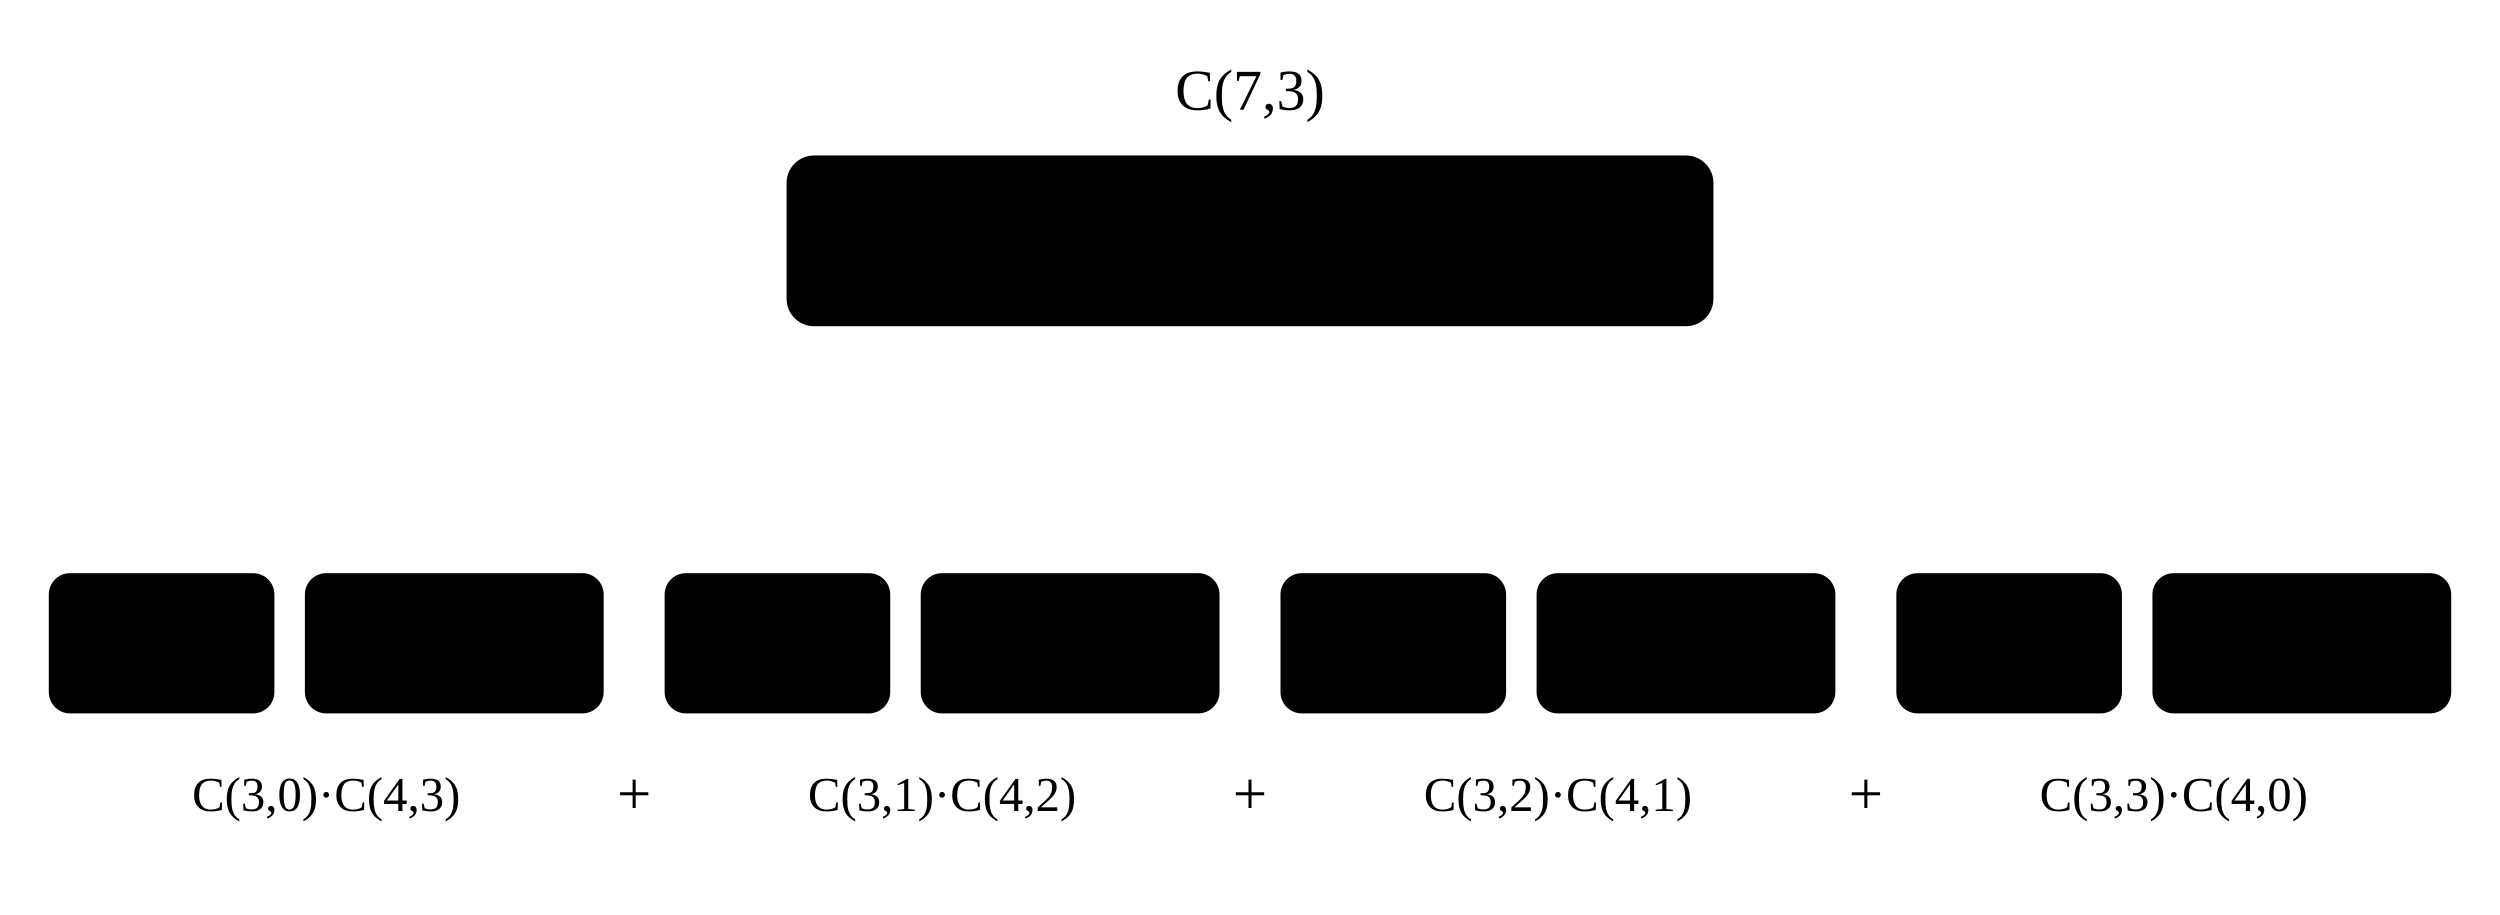
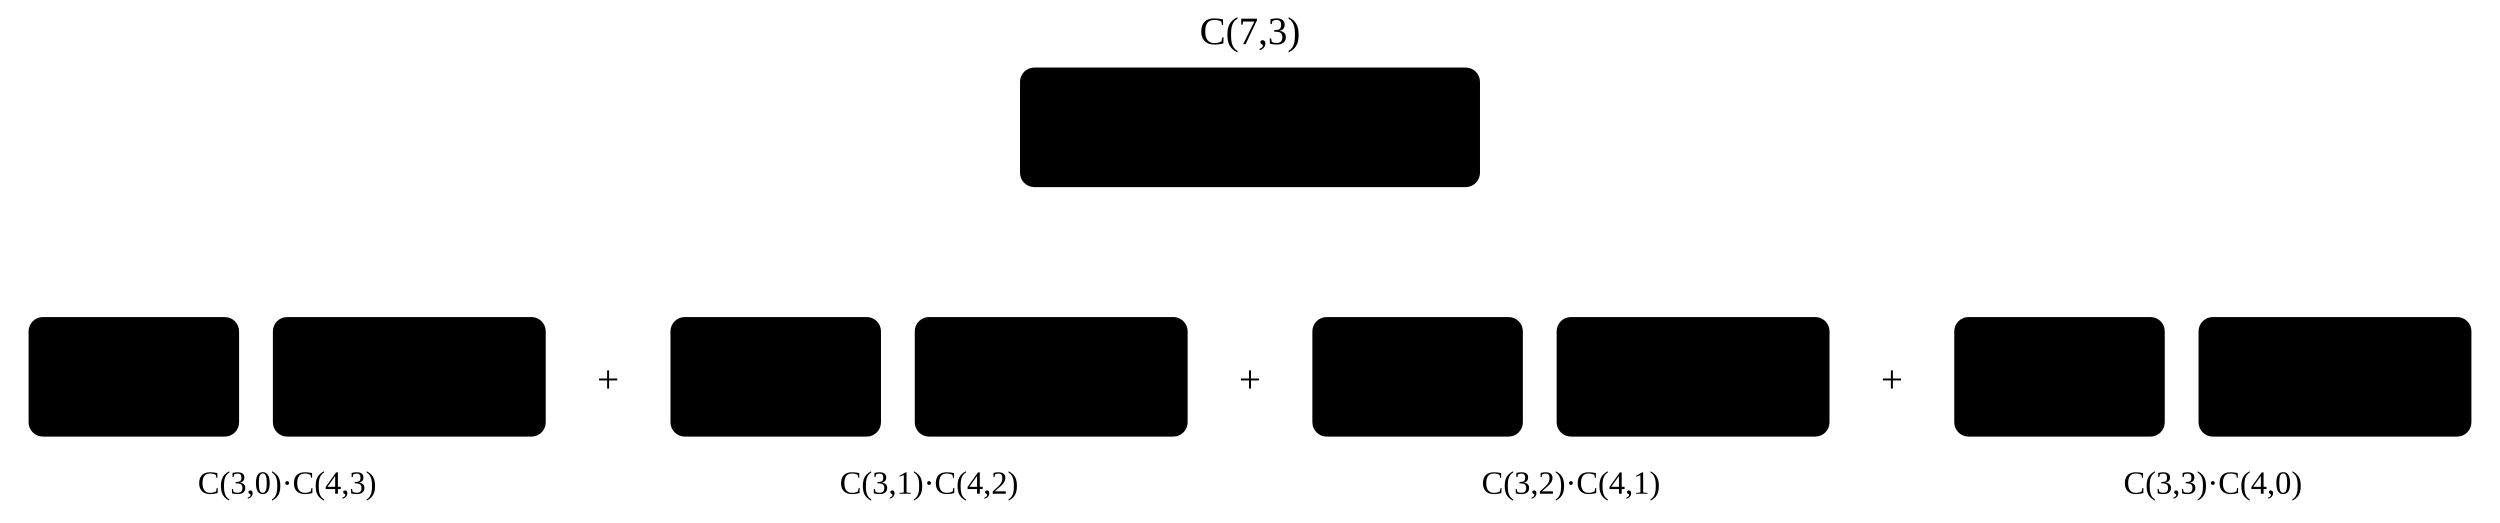
- <svg viewBox="0 0 820 300" width="790" role="img" aria-label="Вандермонд как разбор по случаям: сверху одна рамка с семью узлами — тройка слева и четвёрка справа, три узла в ней взяты, подпись C(7,3). Снизу четыре пары рамок, разнесённые пустотой: в каждой паре левая рамка с тремя узлами тройки, правая с четырьмя узлами четвёрки, взято r узлов слева и три минус r справа для r от нуля до трёх; подписи C(3,0) на C(4,3) плюс C(3,1) на C(4,2) плюс C(3,2) на C(4,1) плюс C(3,3) на C(4,0)">
-   <text class="s-txt" style="font-size:19px" x="410" y="36" text-anchor="middle">C(7,3)</text>
-   <rect class="s-line" x="258" y="51" width="304" height="56" rx="9" />
-   <circle class="s-node-r" cx="284" cy="79" r="13" />
-   <circle class="s-node-a" cx="326" cy="79" r="13" />
-   <circle class="s-node-a" cx="368" cy="79" r="13" />
-   <circle class="s-node" cx="410" cy="79" r="13" />
-   <circle class="s-node-r" cx="452" cy="79" r="13" />
-   <circle class="s-node" cx="494" cy="79" r="13" />
-   <circle class="s-node-r" cx="536" cy="79" r="13" />
-   <line class="s-thin" x1="389" y1="51" x2="389" y2="107" />
-   <rect class="s-line" x="16" y="188" width="74" height="46" rx="7" />
-   <circle class="s-node-a" cx="29" cy="211" r="9.5" />
-   <circle class="s-node-a" cx="53" cy="211" r="9.5" />
-   <circle class="s-node-a" cx="77" cy="211" r="9.5" />
-   <rect class="s-line" x="100" y="188" width="98" height="46" rx="7" />
-   <circle class="s-node-r" cx="113" cy="211" r="9.5" />
-   <circle class="s-node-r" cx="137" cy="211" r="9.5" />
-   <circle class="s-node-r" cx="161" cy="211" r="9.5" />
-   <circle class="s-node" cx="185" cy="211" r="9.5" />
-   <text class="s-txt" style="font-size:16px" x="107" y="266" text-anchor="middle">C(3,0)·C(4,3)</text>
-   <text class="s-txt" style="font-size:20px" x="208" y="267" text-anchor="middle">+</text>
-   <rect class="s-line" x="218" y="188" width="74" height="46" rx="7" />
-   <circle class="s-node-r" cx="231" cy="211" r="9.5" />
-   <circle class="s-node-a" cx="255" cy="211" r="9.5" />
-   <circle class="s-node-a" cx="279" cy="211" r="9.5" />
-   <rect class="s-line" x="302" y="188" width="98" height="46" rx="7" />
-   <circle class="s-node" cx="315" cy="211" r="9.5" />
-   <circle class="s-node-r" cx="339" cy="211" r="9.5" />
-   <circle class="s-node" cx="363" cy="211" r="9.5" />
-   <circle class="s-node-r" cx="387" cy="211" r="9.5" />
-   <text class="s-txt" style="font-size:16px" x="309" y="266" text-anchor="middle">C(3,1)·C(4,2)</text>
-   <text class="s-txt" style="font-size:20px" x="410" y="267" text-anchor="middle">+</text>
-   <rect class="s-line" x="420" y="188" width="74" height="46" rx="7" />
-   <circle class="s-node-r" cx="433" cy="211" r="9.5" />
-   <circle class="s-node-r" cx="457" cy="211" r="9.5" />
-   <circle class="s-node-a" cx="481" cy="211" r="9.5" />
-   <rect class="s-line" x="504" y="188" width="98" height="46" rx="7" />
-   <circle class="s-node-r" cx="517" cy="211" r="9.5" />
-   <circle class="s-node" cx="541" cy="211" r="9.5" />
-   <circle class="s-node" cx="565" cy="211" r="9.5" />
-   <circle class="s-node" cx="589" cy="211" r="9.5" />
-   <text class="s-txt" style="font-size:16px" x="511" y="266" text-anchor="middle">C(3,2)·C(4,1)</text>
-   <text class="s-txt" style="font-size:20px" x="612" y="267" text-anchor="middle">+</text>
-   <rect class="s-line" x="622" y="188" width="74" height="46" rx="7" />
-   <circle class="s-node-r" cx="635" cy="211" r="9.5" />
-   <circle class="s-node-r" cx="659" cy="211" r="9.5" />
-   <circle class="s-node-r" cx="683" cy="211" r="9.5" />
-   <rect class="s-line" x="706" y="188" width="98" height="46" rx="7" />
-   <circle class="s-node" cx="719" cy="211" r="9.5" />
-   <circle class="s-node" cx="743" cy="211" r="9.5" />
-   <circle class="s-node" cx="767" cy="211" r="9.5" />
-   <circle class="s-node" cx="791" cy="211" r="9.5" />
-   <text class="s-txt" style="font-size:16px" x="713" y="266" text-anchor="middle">C(3,3)·C(4,0)</text>
+ <svg viewBox="0 0 1924 402" width="1924" role="img" aria-label="Вандермонд как разбор по случаям: сверху одна рамка с семью узлами — тройка слева и четвёрка справа, три узла в ней взяты, подпись C(7,3). Снизу четыре пары рамок, разнесённые пустотой: в каждой паре левая рамка с тремя узлами тройки, правая с четырьмя узлами четвёрки, взято r узлов слева и три минус r справа для r от нуля до трёх; подписи C(3,0) на C(4,3) плюс C(3,1) на C(4,2) плюс C(3,2) на C(4,1) плюс C(3,3) на C(4,0)">
+   <text class="s-txt" style="font-size:30px" x="962" y="34" text-anchor="middle">C(7,3)</text>
+   <rect class="s-line" x="785" y="52" width="354" height="92" rx="11" />
+   <circle class="s-node-r" cx="818" cy="98" r="19" />
+   <circle class="s-node-a" cx="866" cy="98" r="19" />
+   <circle class="s-node-a" cx="914" cy="98" r="19" />
+   <circle class="s-node" cx="962" cy="98" r="19" />
+   <circle class="s-node-r" cx="1010" cy="98" r="19" />
+   <circle class="s-node" cx="1058" cy="98" r="19" />
+   <circle class="s-node-r" cx="1106" cy="98" r="19" />
+   <line class="s-thin" x1="929" y1="52" x2="929" y2="144" />
+   <rect class="s-line" x="22" y="244" width="162" height="92" rx="11" />
+   <circle class="s-node-a" cx="55" cy="290" r="19" />
+   <circle class="s-node-a" cx="103" cy="290" r="19" />
+   <circle class="s-node-a" cx="151" cy="290" r="19" />
+   <rect class="s-line" x="210" y="244" width="210" height="92" rx="11" />
+   <circle class="s-node-r" cx="243" cy="290" r="19" />
+   <circle class="s-node-r" cx="291" cy="290" r="19" />
+   <circle class="s-node-r" cx="339" cy="290" r="19" />
+   <circle class="s-node" cx="387" cy="290" r="19" />
+   <rect class="s-line" x="516" y="244" width="162" height="92" rx="11" />
+   <circle class="s-node-r" cx="549" cy="290" r="19" />
+   <circle class="s-node-a" cx="597" cy="290" r="19" />
+   <circle class="s-node-a" cx="645" cy="290" r="19" />
+   <rect class="s-line" x="704" y="244" width="210" height="92" rx="11" />
+   <circle class="s-node" cx="737" cy="290" r="19" />
+   <circle class="s-node-r" cx="785" cy="290" r="19" />
+   <circle class="s-node" cx="833" cy="290" r="19" />
+   <circle class="s-node-r" cx="881" cy="290" r="19" />
+   <rect class="s-line" x="1010" y="244" width="162" height="92" rx="11" />
+   <circle class="s-node-r" cx="1043" cy="290" r="19" />
+   <circle class="s-node-r" cx="1091" cy="290" r="19" />
+   <circle class="s-node-a" cx="1139" cy="290" r="19" />
+   <rect class="s-line" x="1198" y="244" width="210" height="92" rx="11" />
+   <circle class="s-node-r" cx="1231" cy="290" r="19" />
+   <circle class="s-node" cx="1279" cy="290" r="19" />
+   <circle class="s-node" cx="1327" cy="290" r="19" />
+   <circle class="s-node" cx="1375" cy="290" r="19" />
+   <rect class="s-line" x="1504" y="244" width="162" height="92" rx="11" />
+   <circle class="s-node-r" cx="1537" cy="290" r="19" />
+   <circle class="s-node-r" cx="1585" cy="290" r="19" />
+   <circle class="s-node-r" cx="1633" cy="290" r="19" />
+   <rect class="s-line" x="1692" y="244" width="210" height="92" rx="11" />
+   <circle class="s-node" cx="1725" cy="290" r="19" />
+   <circle class="s-node" cx="1773" cy="290" r="19" />
+   <circle class="s-node" cx="1821" cy="290" r="19" />
+   <circle class="s-node" cx="1869" cy="290" r="19" />
+   <text class="s-txt" style="font-size:25px" x="221" y="380" text-anchor="middle">C(3,0)·C(4,3)</text>
+   <text class="s-txt" style="font-size:30px" x="468" y="302" text-anchor="middle">+</text>
+   <text class="s-txt" style="font-size:25px" x="715" y="380" text-anchor="middle">C(3,1)·C(4,2)</text>
+   <text class="s-txt" style="font-size:30px" x="962" y="302" text-anchor="middle">+</text>
+   <text class="s-txt" style="font-size:25px" x="1209" y="380" text-anchor="middle">C(3,2)·C(4,1)</text>
+   <text class="s-txt" style="font-size:30px" x="1456" y="302" text-anchor="middle">+</text>
+   <text class="s-txt" style="font-size:25px" x="1703" y="380" text-anchor="middle">C(3,3)·C(4,0)</text>
</svg>
